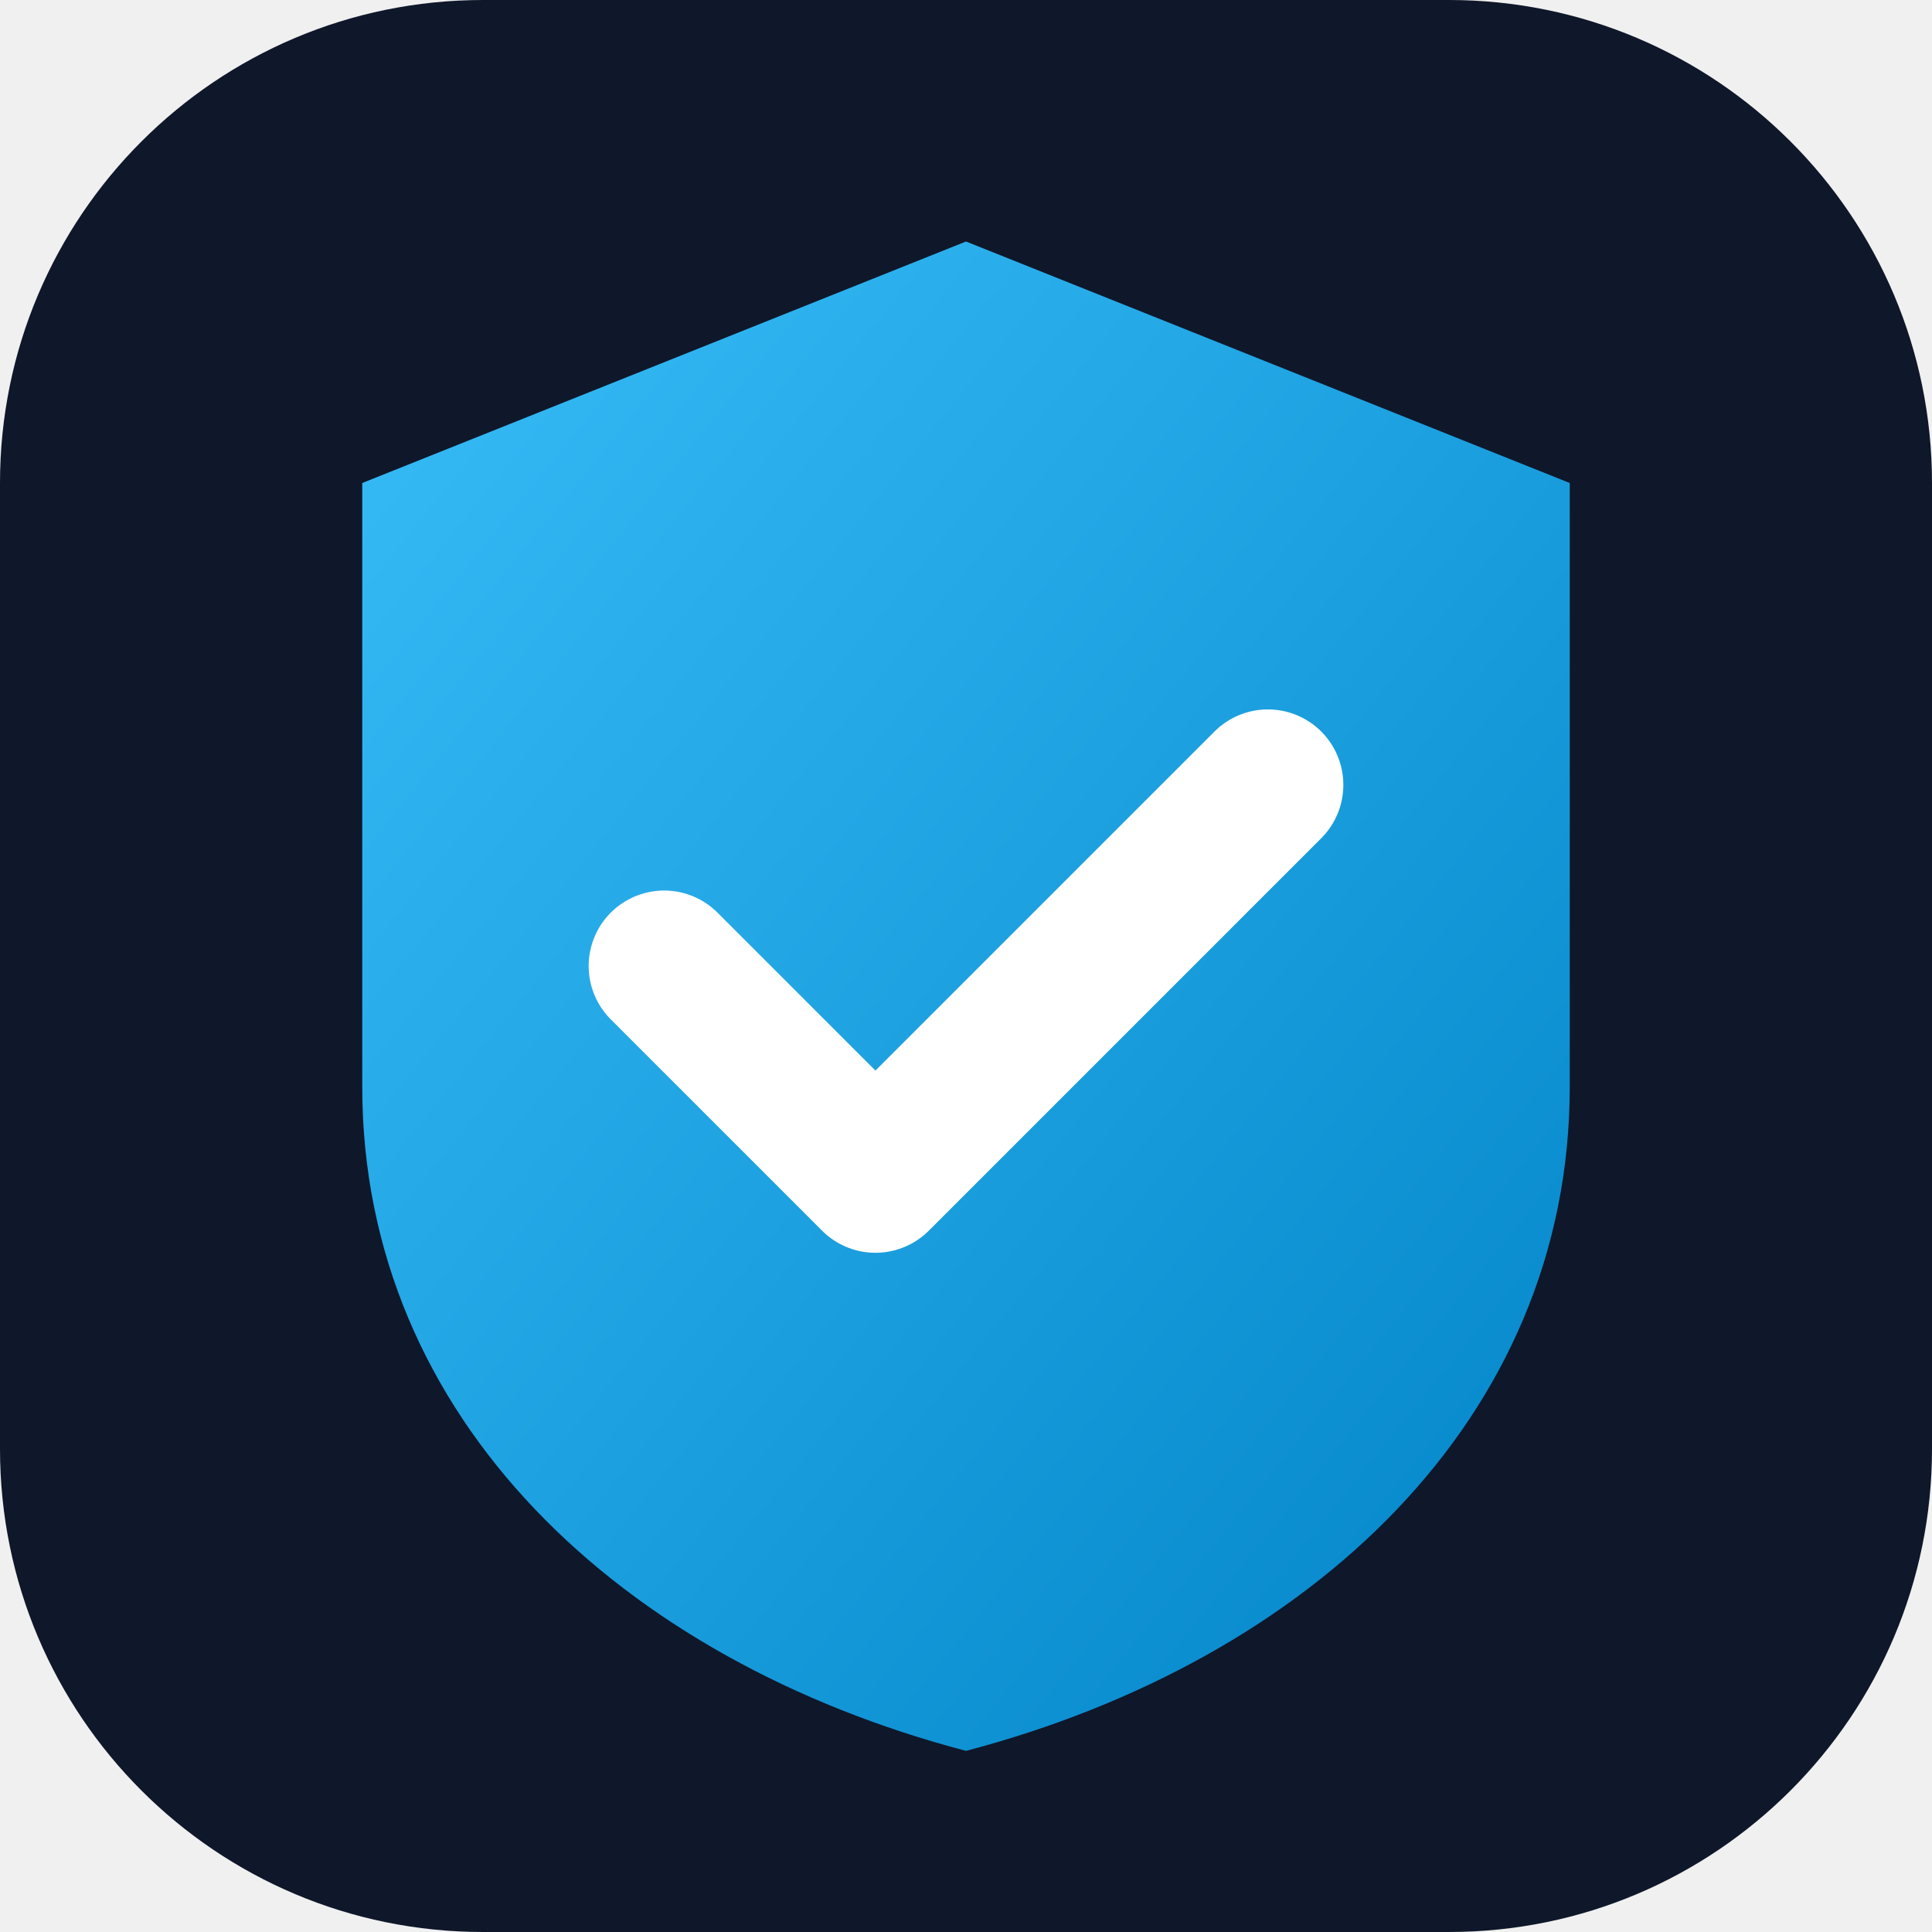
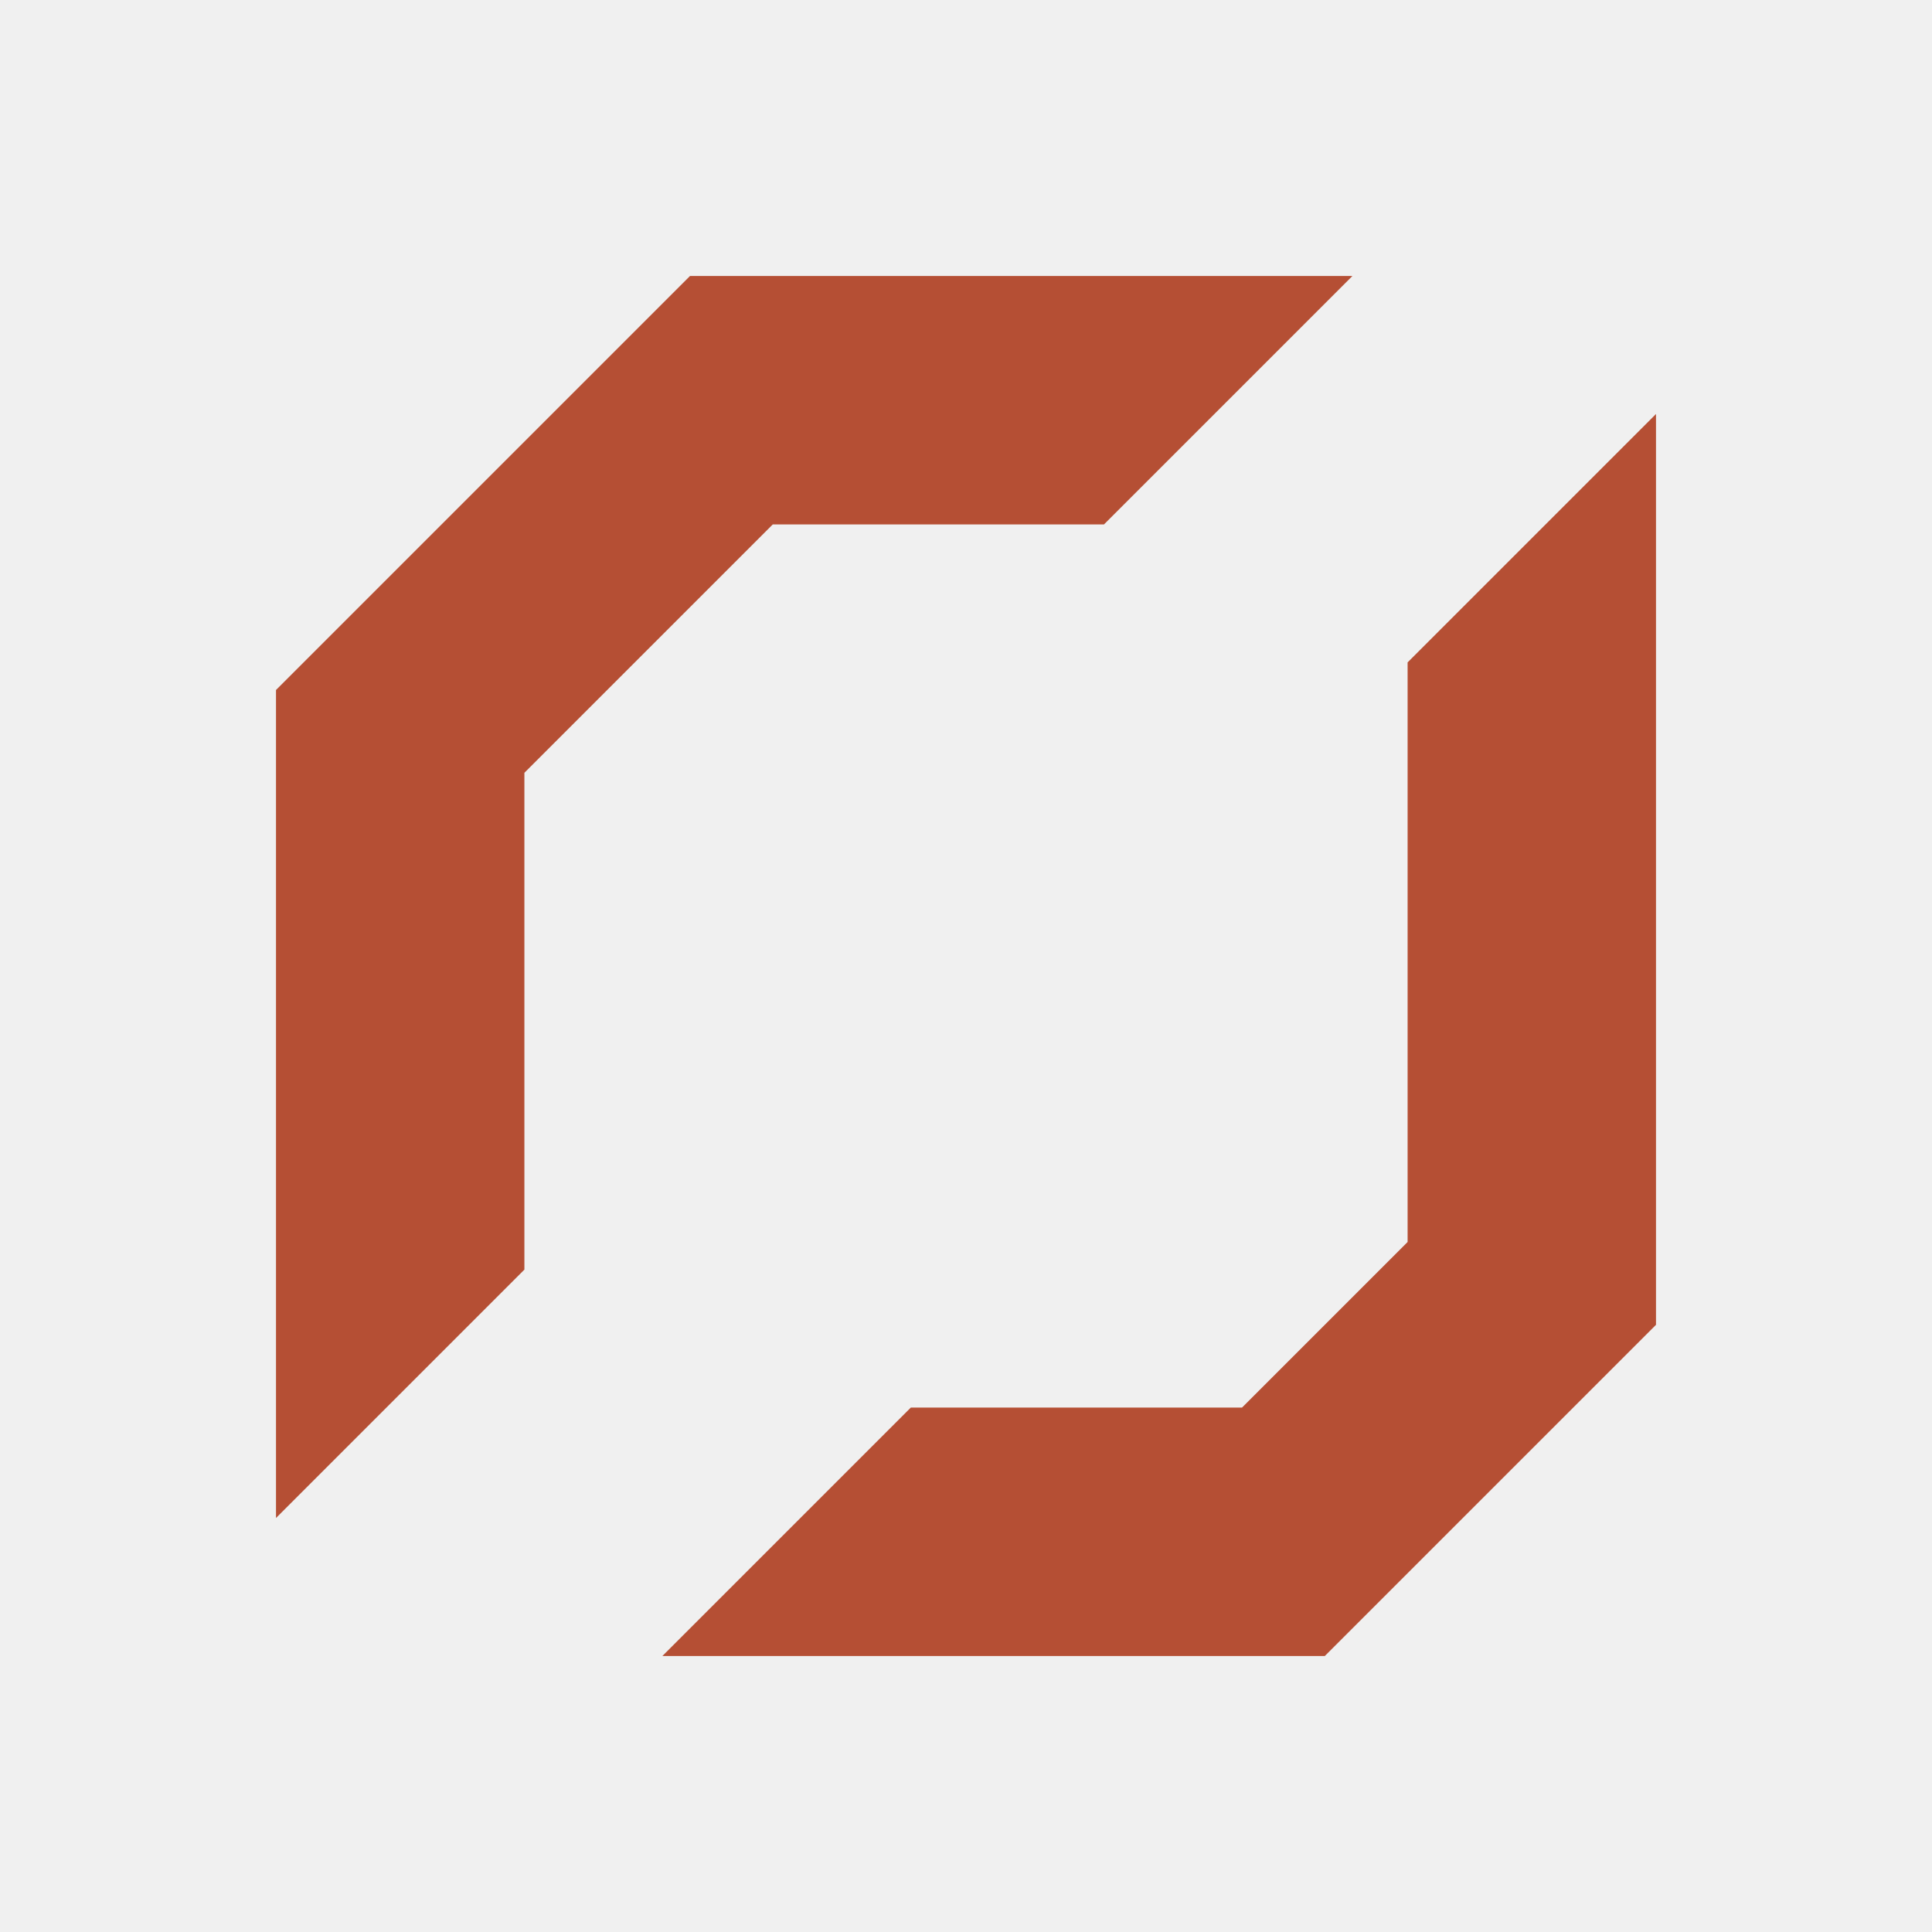
- <svg xmlns="http://www.w3.org/2000/svg" viewBox="0 0 32 32">
-   <defs>
-     <linearGradient id="g" x1="0%" y1="0%" x2="100%" y2="100%">
-       <stop offset="0%" stop-color="#38bdf8" />
-       <stop offset="100%" stop-color="#0284c7" />
-     </linearGradient>
-   </defs>
-   <rect width="32" height="32" rx="8" fill="#0f172a" />
-   <path d="M16 4 L26 8 L26 18 C26 23.5 21.7 27.5 16 29 C10.3 27.5 6 23.5 6 18 L6 8 Z" fill="url(#g)" />
-   <path d="M11 16 L14.5 19.5 L21 13" fill="none" stroke="#ffffff" stroke-width="2.5" stroke-linecap="round" stroke-linejoin="round" />
+ <svg xmlns="http://www.w3.org/2000/svg" width="140" height="140" viewBox="0 0 140 140" role="img" aria-label="SPPIO">
+   <g transform="translate(20 20)">
+     <path d="M 0 30 L 30 0 L 78 0 L 60 18 L 36 18 L 18 36 L 18 72 L 0 90 Z" fill="#B54F34" />
+     <path d="M 28 100 L 46 82 L 70 82 L 82 70 L 82 28 L 100 10 L 100 76 L 76 100 Z" fill="#B54F34" />
+   </g>
</svg>
